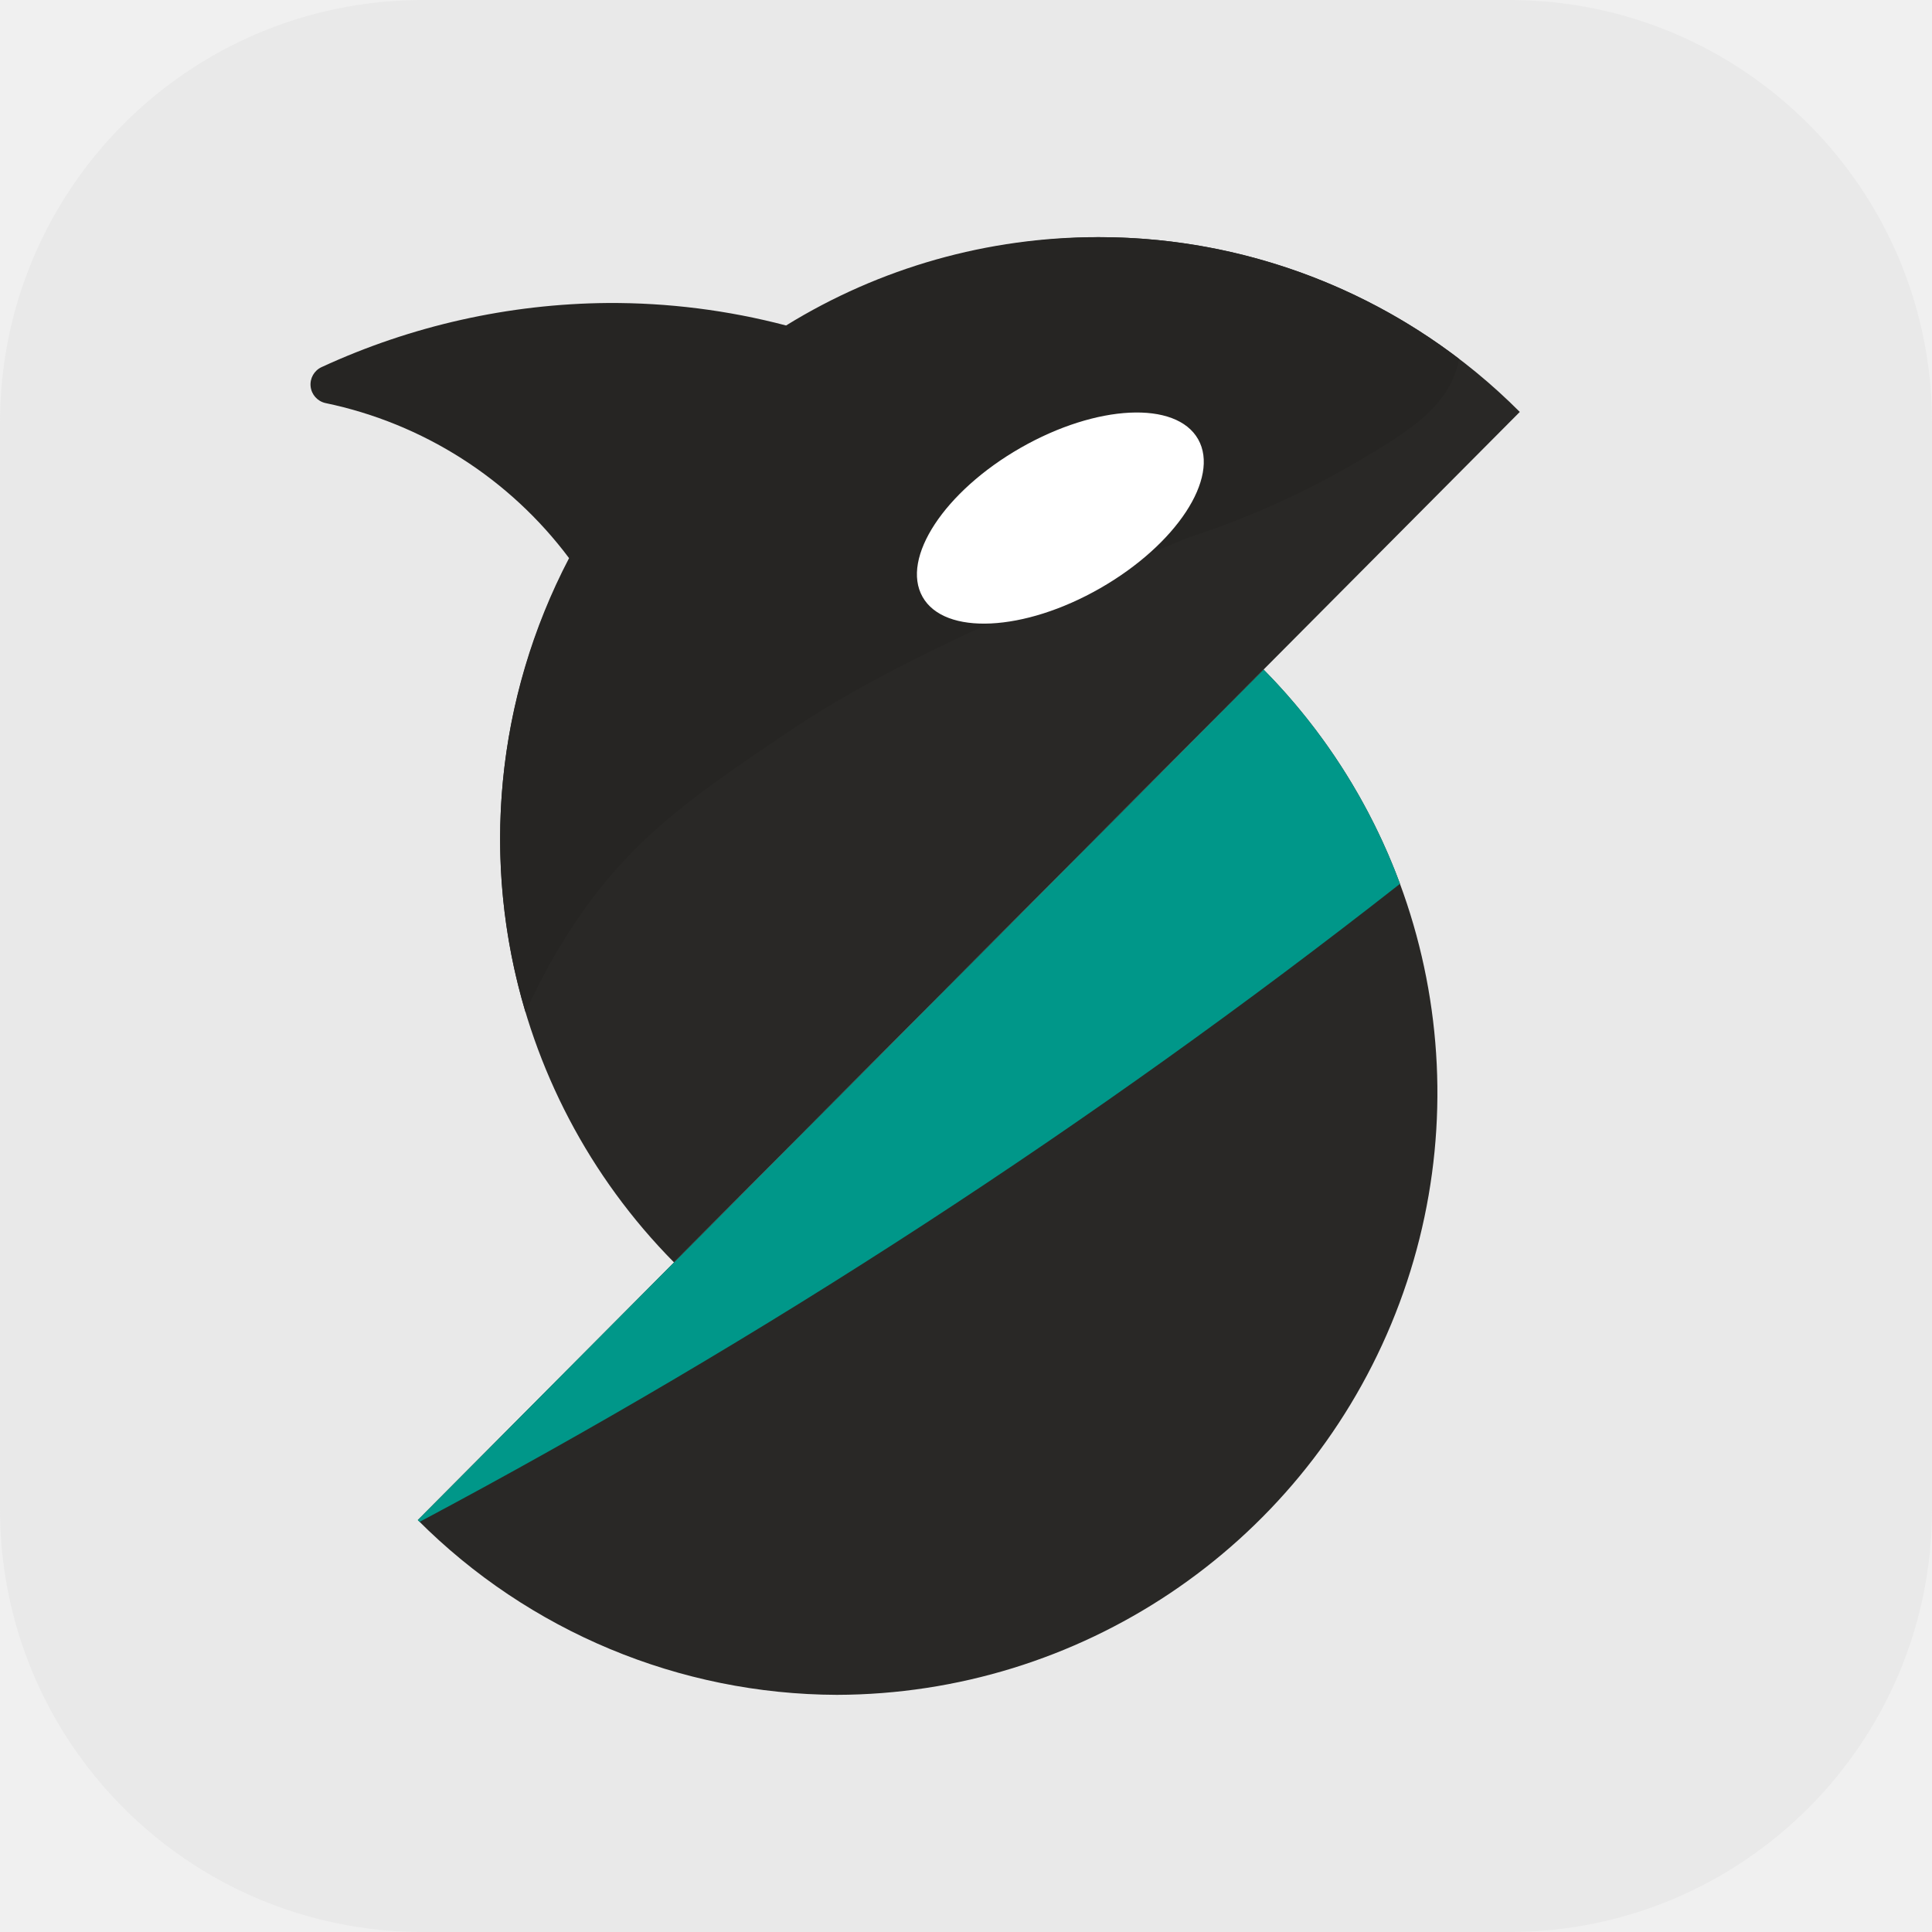
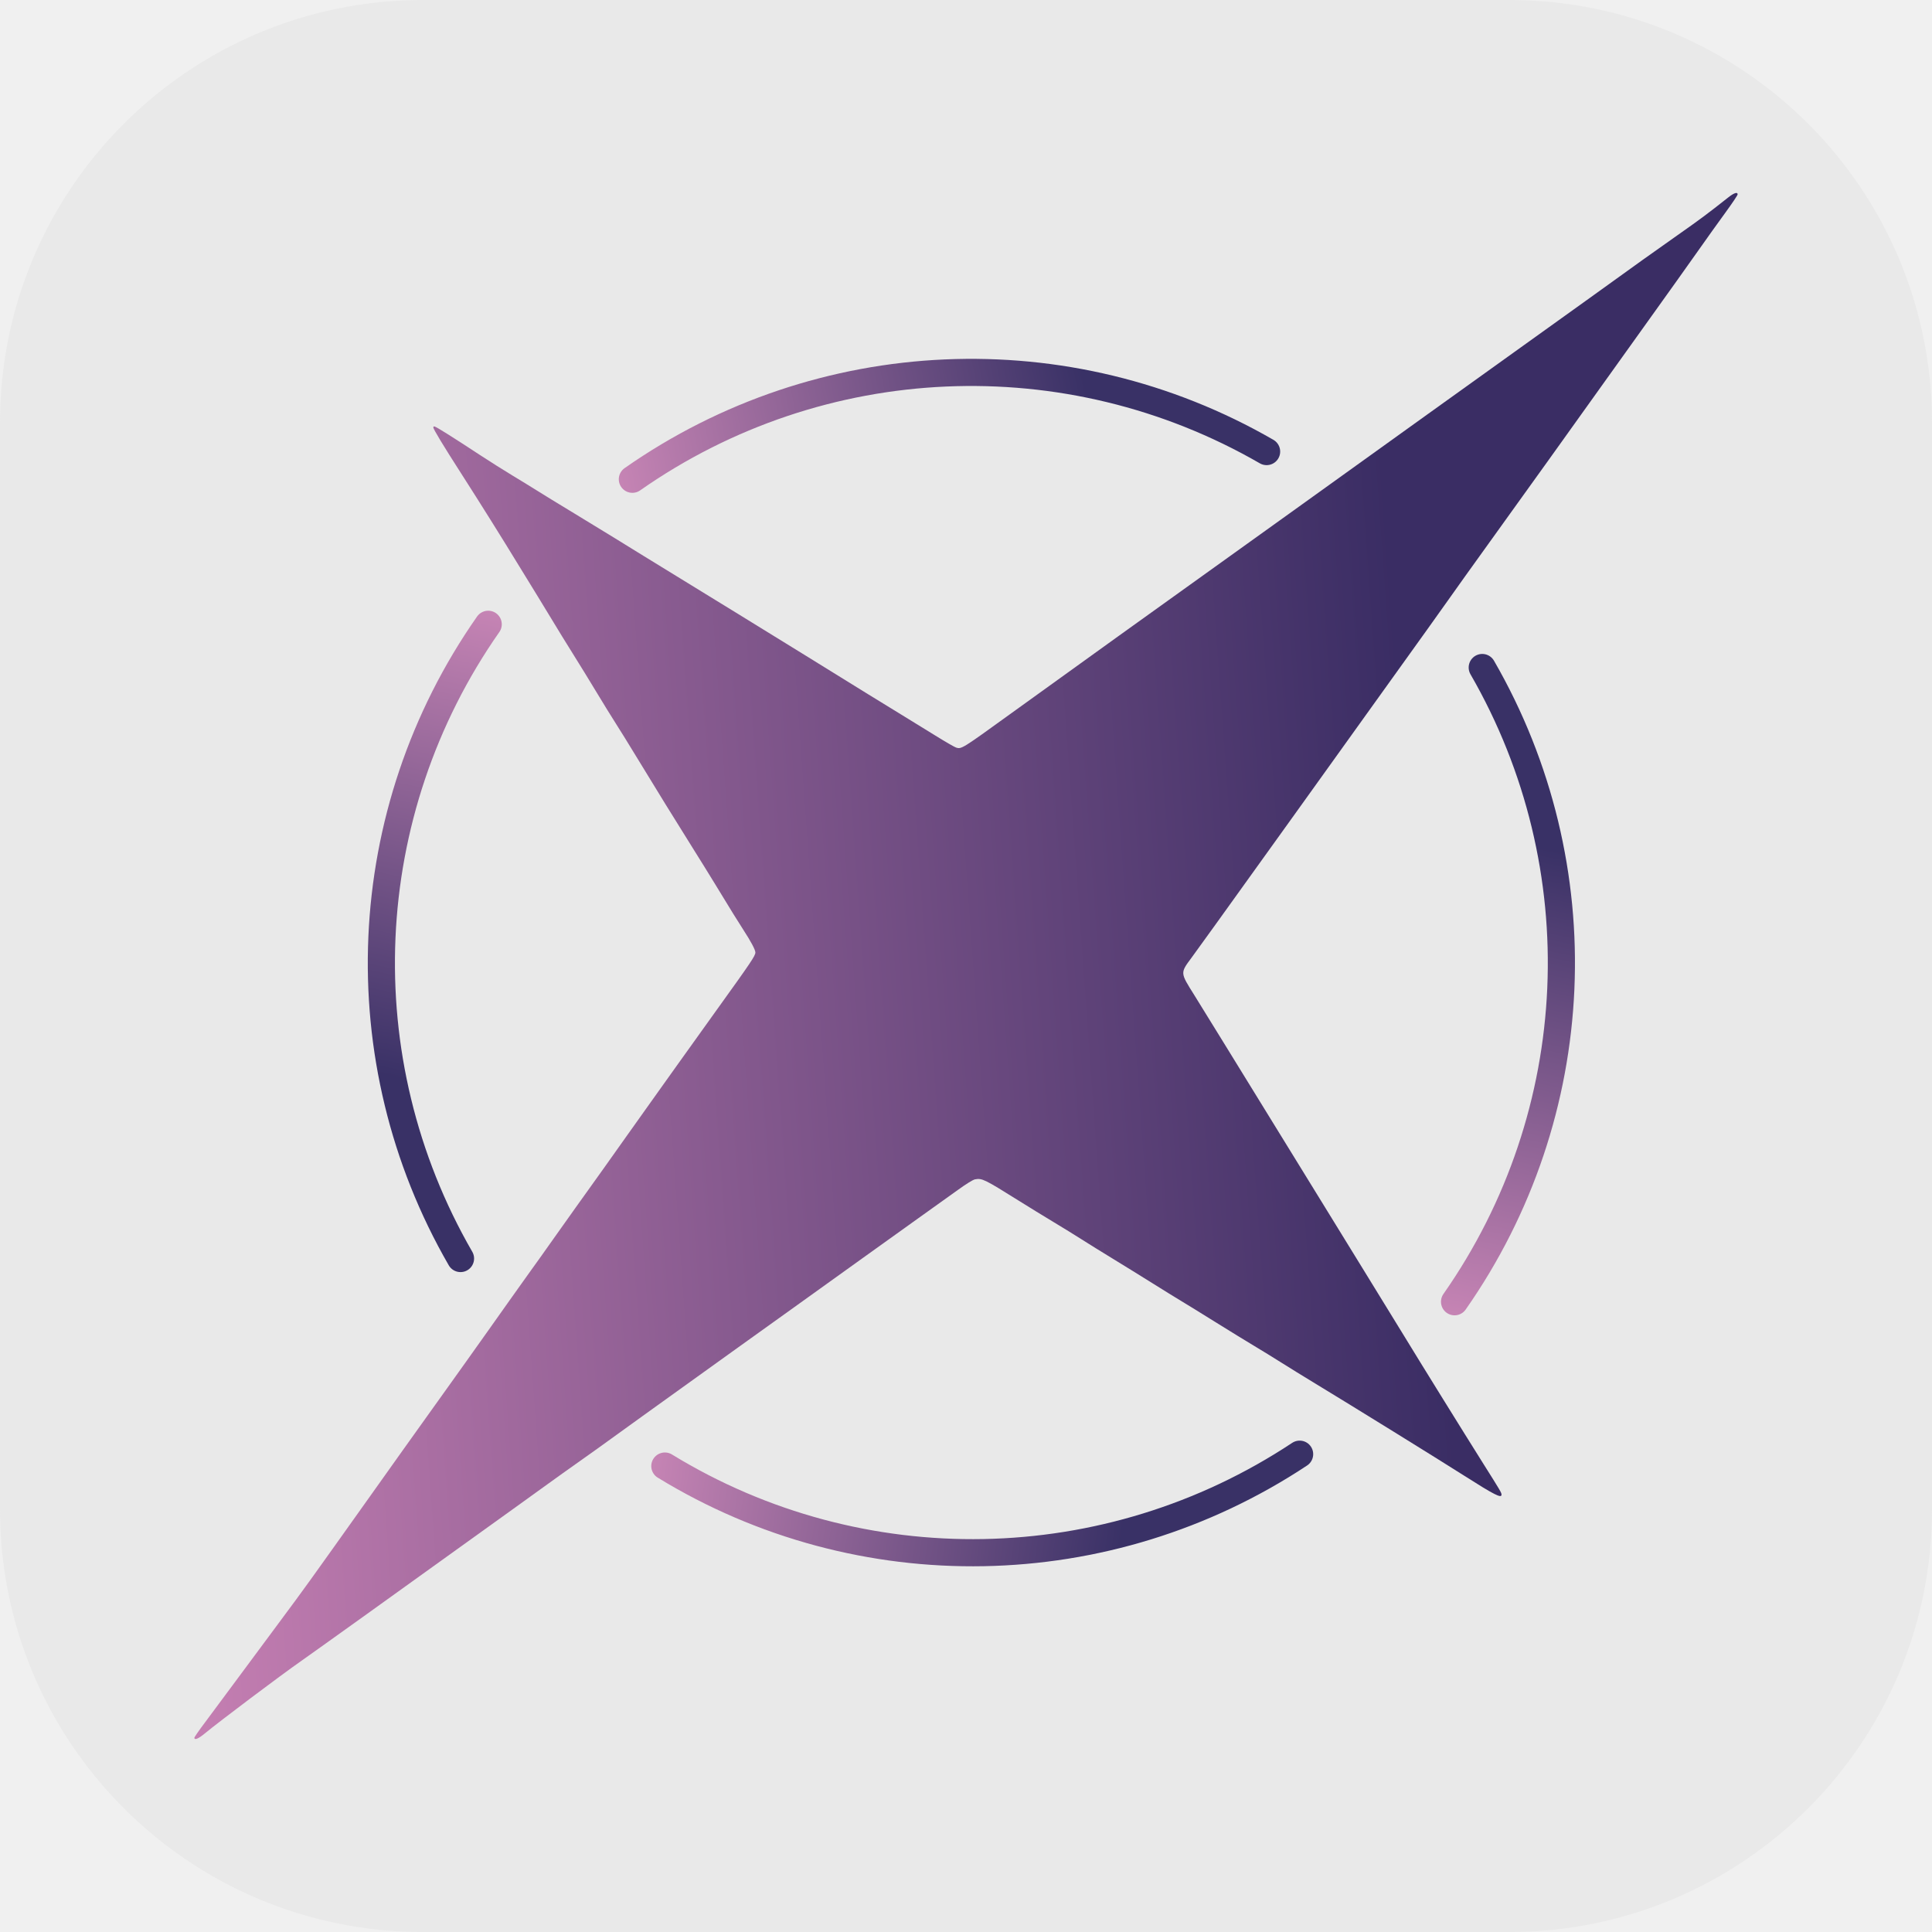
- <svg xmlns="http://www.w3.org/2000/svg" width="64" height="64" viewBox="0 0 64 64">
-   <rect width="64" height="64" rx="14" style="fill:#e9e9e9" />
-   <path d="M13.84,50.354a19.7,19.7,0,0,0,13.883,5.79A19.944,19.944,0,0,0,41.858,22.182Z" style="fill:#292826" />
-   <path d="M41.858,22.181,13.84,50.354l.061.059A220.548,220.548,0,0,0,46.378,29.277a19.964,19.964,0,0,0-4.52-7.1" style="fill:#009789" />
-   <path d="M36.381,7.856A19.943,19.943,0,0,0,22.327,41.818L50.345,13.646a19.693,19.693,0,0,0-13.964-5.79" style="fill:#292826" />
-   <path d="M36.381,7.856A19.636,19.636,0,0,0,26.04,10.782a22.742,22.742,0,0,0-5.91-.745,23.084,23.084,0,0,0-9.477,2.124.632.632,0,0,0,.129,1.191,13.52,13.52,0,0,1,8.069,5.137A20.06,20.06,0,0,0,17.41,33.534a19.873,19.873,0,0,1,2-3.488c1.819-2.5,3.743-3.8,6.585-5.723,2.093-1.416,5-3.077,13.359-6.512a28.421,28.421,0,0,0,6.12-2.821c1.4-.831,2.461-1.615,2.8-2.842.024-.086.045-.172.065-.256A19.655,19.655,0,0,0,36.381,7.856" style="fill:#262523" />
-   <path d="M39.69,14.551c.727,1.285-.728,3.495-3.249,4.937s-5.154,1.569-5.88.284.727-3.495,3.248-4.937,5.154-1.569,5.881-.284" style="fill:#fff" />
+ <svg xmlns="http://www.w3.org/2000/svg" xmlns:xlink="http://www.w3.org/1999/xlink" width="64" height="64" viewBox="0 0 64 64" version="1.1" id="svg5">
+   <defs id="defs5">
+     <linearGradient xlink:href="#linearGradient22" id="linearGradient23" x1="132.628" y1="84.004" x2="32.046" y2="91.222" gradientUnits="userSpaceOnUse" gradientTransform="matrix(3.779528,0,0,3.779528,55.08825,125.9802)" />
+     <linearGradient id="linearGradient22">
+       <stop style="stop-color:#3a2d64;stop-opacity:1;" offset="0" id="stop22" />
+       <stop style="stop-color:#ce84b7;stop-opacity:1;" offset="1" id="stop23" />
+     </linearGradient>
+     <linearGradient xlink:href="#linearGradient13" id="linearGradient14" x1="141.892" y1="80.503" x2="134.536" y2="115.86" gradientUnits="userSpaceOnUse" gradientTransform="matrix(3.779528,0,0,3.779528,55.08825,125.9802)" />
+     <linearGradient id="linearGradient13">
+       <stop style="stop-color:#393166;stop-opacity:1;" offset="0" id="stop13" />
+       <stop style="stop-color:#c986b6;stop-opacity:1;" offset="1" id="stop14" />
+     </linearGradient>
+     <linearGradient xlink:href="#linearGradient13" id="linearGradient17" gradientUnits="userSpaceOnUse" x1="141.892" y1="80.503" x2="134.536" y2="115.86" gradientTransform="matrix(3.779528,0,0,3.779528,-809.1143,-799.6058)" />
+     <linearGradient xlink:href="#linearGradient13" id="linearGradient18" gradientUnits="userSpaceOnUse" gradientTransform="matrix(3.778662,0,0,3.780413,111.8502,-741.7778)" x1="141.892" y1="80.503" x2="134.536" y2="115.86" />
+     <linearGradient xlink:href="#linearGradient13" id="linearGradient19" gradientUnits="userSpaceOnUse" gradientTransform="matrix(3.779528,0,0,3.779528,-839.6417,-768.8368)" x1="141.892" y1="80.503" x2="134.536" y2="115.86" />
+   </defs>
+   <rect width="64" height="64" rx="14" style="display:inline;fill:#e9e9e9" id="rect1" x="0" y="0" />
+   <g id="g1" transform="matrix(0.1182492,0,0,0.1182492,-18.91749,-22.8237)" style="display:inline">
+     <path style="display:inline;fill:url(#linearGradient23);stroke-width:3.78" d="m 214.43,679.834 c 0,-0.192 1.34,-2.127 2.978,-4.299 1.638,-2.173 5.239,-7.024 8.004,-10.782 2.764,-3.757 8.106,-10.961 11.871,-16.007 3.765,-5.047 8.112,-10.962 9.66,-13.145 1.548,-2.183 4.272,-5.993 6.053,-8.467 1.781,-2.474 6.529,-9.141 10.551,-14.817 4.022,-5.675 8.213,-11.569 9.315,-13.097 1.101,-1.528 3.484,-4.862 5.295,-7.408 1.811,-2.547 5.031,-7.051 7.155,-10.01 2.124,-2.959 4.577,-6.393 5.45,-7.632 0.873,-1.238 3.373,-4.755 5.556,-7.814 2.183,-3.059 5.338,-7.511 7.011,-9.893 1.673,-2.382 4.105,-5.791 5.404,-7.576 1.299,-1.785 3.782,-5.269 5.519,-7.743 1.737,-2.474 4.867,-6.879 6.955,-9.79 5.918,-8.246 10.504,-14.679 13.957,-19.579 1.743,-2.474 4.92,-6.939 7.059,-9.922 2.139,-2.983 5.493,-7.686 7.454,-10.451 1.96,-2.765 7.118,-9.968 11.463,-16.007 9.211,-12.805 10.452,-14.652 10.452,-15.553 0,-0.741 -1.2,-2.999 -3.406,-6.408 -1.583,-2.445 -3.307,-5.234 -7.771,-12.568 -1.595,-2.619 -4.361,-7.084 -6.148,-9.922 -4.21,-6.687 -11.441,-18.403 -16.004,-25.929 -1.985,-3.274 -4.563,-7.441 -5.731,-9.26 -1.167,-1.819 -3.591,-5.748 -5.387,-8.731 -1.795,-2.983 -4.831,-7.924 -6.746,-10.98 -1.915,-3.056 -4.297,-6.925 -5.293,-8.599 -0.997,-1.673 -3.027,-5.007 -4.511,-7.408 -1.484,-2.401 -3.751,-6.092 -5.037,-8.202 -4.778,-7.842 -11.198,-18.101 -16.393,-26.194 -5.015,-7.814 -7.797,-12.411 -7.797,-12.886 0,-0.264 0.149,-0.342 0.44,-0.231 0.808,0.31 5.023,2.967 12.789,8.061 2.547,1.671 6.595,4.223 8.996,5.671 2.401,1.449 5.497,3.35 6.879,4.225 1.382,0.875 6.085,3.754 10.451,6.397 4.366,2.643 9.426,5.733 11.245,6.867 1.819,1.134 5.45,3.375 8.07,4.981 18.773,11.512 37.253,22.878 45.376,27.908 17.302,10.715 20.957,12.97 25.929,16.001 2.983,1.818 7.686,4.713 10.451,6.432 2.765,1.719 5.395,3.239 5.844,3.377 1.488,0.457 1.604,0.385 15.058,-9.34 14.229,-10.286 45.703,-32.903 64.426,-46.295 5.021,-3.591 11.748,-8.416 14.949,-10.722 3.201,-2.306 11.238,-8.078 17.859,-12.826 6.621,-4.749 15.491,-11.119 19.712,-14.156 4.22,-3.037 15.174,-10.893 24.342,-17.458 9.168,-6.565 18.157,-13.01 19.976,-14.322 14.47,-10.435 19.557,-14.073 25.718,-18.396 6.31,-4.427 8.438,-6.011 14.261,-10.614 1.613,-1.275 2.618,-1.599 2.618,-0.842 0,0.228 -1.538,2.52 -3.418,5.093 -1.88,2.573 -5.362,7.444 -7.739,10.825 -2.377,3.38 -8.656,12.191 -13.955,19.579 -5.299,7.388 -12.691,17.719 -16.427,22.958 -6.217,8.718 -17.02,23.794 -20.288,28.31 -2.705,3.74 -13.479,18.743 -14.503,20.197 -0.581,0.825 -2.712,3.821 -4.736,6.659 -2.024,2.838 -4.654,6.529 -5.845,8.202 -1.191,1.673 -4.307,6.019 -6.924,9.657 -2.617,3.638 -6.588,9.174 -8.825,12.303 -7.064,9.883 -15.042,21.009 -21.439,29.898 -5.758,8.002 -8.304,11.546 -21.948,30.559 -2.82,3.929 -5.92,8.22 -6.891,9.535 -3.251,4.405 -3.269,4.151 0.75,10.565 1.097,1.751 4.812,7.768 8.255,13.37 11.012,17.919 23.243,37.785 27.124,44.053 2.072,3.347 7.311,11.86 11.641,18.918 4.33,7.058 9.269,15.094 10.974,17.859 1.705,2.765 4.152,6.753 5.439,8.864 1.286,2.11 4.102,6.664 6.258,10.119 2.156,3.456 4.856,7.801 6.001,9.657 1.145,1.856 3.546,5.696 5.337,8.534 4.708,7.462 5.015,7.986 5.015,8.546 0,1.076 -1.996,0.063 -10.37,-5.266 -7.59,-4.83 -31.439,-19.589 -41.753,-25.839 -3.129,-1.896 -7.415,-4.54 -9.525,-5.876 -2.11,-1.336 -5.503,-3.424 -7.541,-4.639 -2.037,-1.215 -6.978,-4.25 -10.98,-6.743 -4.002,-2.493 -8.348,-5.172 -9.657,-5.954 -1.31,-0.782 -4.941,-3.027 -8.07,-4.988 -3.129,-1.962 -8.07,-5.017 -10.98,-6.79 -2.91,-1.773 -6.817,-4.197 -8.682,-5.387 -1.865,-1.19 -5.436,-3.392 -7.938,-4.894 -2.501,-1.501 -6.988,-4.257 -9.971,-6.125 -9.42,-5.896 -10.058,-6.205 -12.036,-5.834 -0.57,0.107 -2.42,1.252 -4.829,2.989 -2.148,1.549 -6.524,4.68 -9.726,6.957 -3.201,2.278 -10.762,7.693 -16.801,12.035 -6.039,4.342 -14.076,10.109 -17.859,12.817 -13.434,9.615 -14.852,10.631 -17.992,12.895 -7.15,5.155 -20.464,14.719 -25.797,18.532 -3.129,2.237 -7.117,5.115 -8.864,6.396 -1.746,1.281 -5.675,4.091 -8.731,6.245 -3.056,2.154 -7.223,5.13 -9.26,6.613 -2.037,1.483 -6.443,4.657 -9.79,7.053 -3.347,2.396 -8.705,6.244 -11.906,8.551 -17.151,12.361 -43.703,31.396 -47.228,33.858 -5.743,4.01 -22.812,16.848 -27.019,20.32 -1.769,1.46 -2.879,1.912 -2.879,1.172 z" id="path1-3" />
+     <path style="display:inline;fill:none;fill-opacity:1;stroke:url(#linearGradient14);stroke-width:7.604;stroke-linecap:round;stroke-dasharray:none;stroke-dashoffset:0;stroke-opacity:1" id="path8-0-7" d="m 575.215,380.01 a 165.499,165.499 0 0 1 -7.757,177.676" />
+     <path style="display:inline;fill:none;fill-opacity:1;stroke:url(#linearGradient17);stroke-width:7.604;stroke-linecap:round;stroke-dasharray:none;stroke-dashoffset:0;stroke-opacity:1" id="path8-0-7-6" d="m -288.988,-545.576 a 165.499,165.499 0 0 1 -7.757,177.676" transform="scale(-1)" />
+     <path style="display:inline;fill:none;fill-opacity:1;stroke:url(#linearGradient18);stroke-width:7.604;stroke-linecap:round;stroke-dasharray:none;stroke-dashoffset:0;stroke-opacity:1" id="path8-0-7-6-2" d="m 631.857,-487.689 a 165.461,165.537 0 0 1 -7.756,177.717" transform="matrix(0.05905285,0.9982549,-0.9980599,0.06226118,0,0)" />
+     <path style="display:inline;fill:none;fill-opacity:1;stroke:url(#linearGradient19);stroke-width:7.604;stroke-linecap:round;stroke-dasharray:none;stroke-dashoffset:0;stroke-opacity:1" id="path8-0-7-6-2-7" d="m -319.515,-514.807 a 165.499,165.499 0 0 1 -7.757,177.676" transform="matrix(0,-1,-1,0,0,0)" />
+   </g>
</svg>
